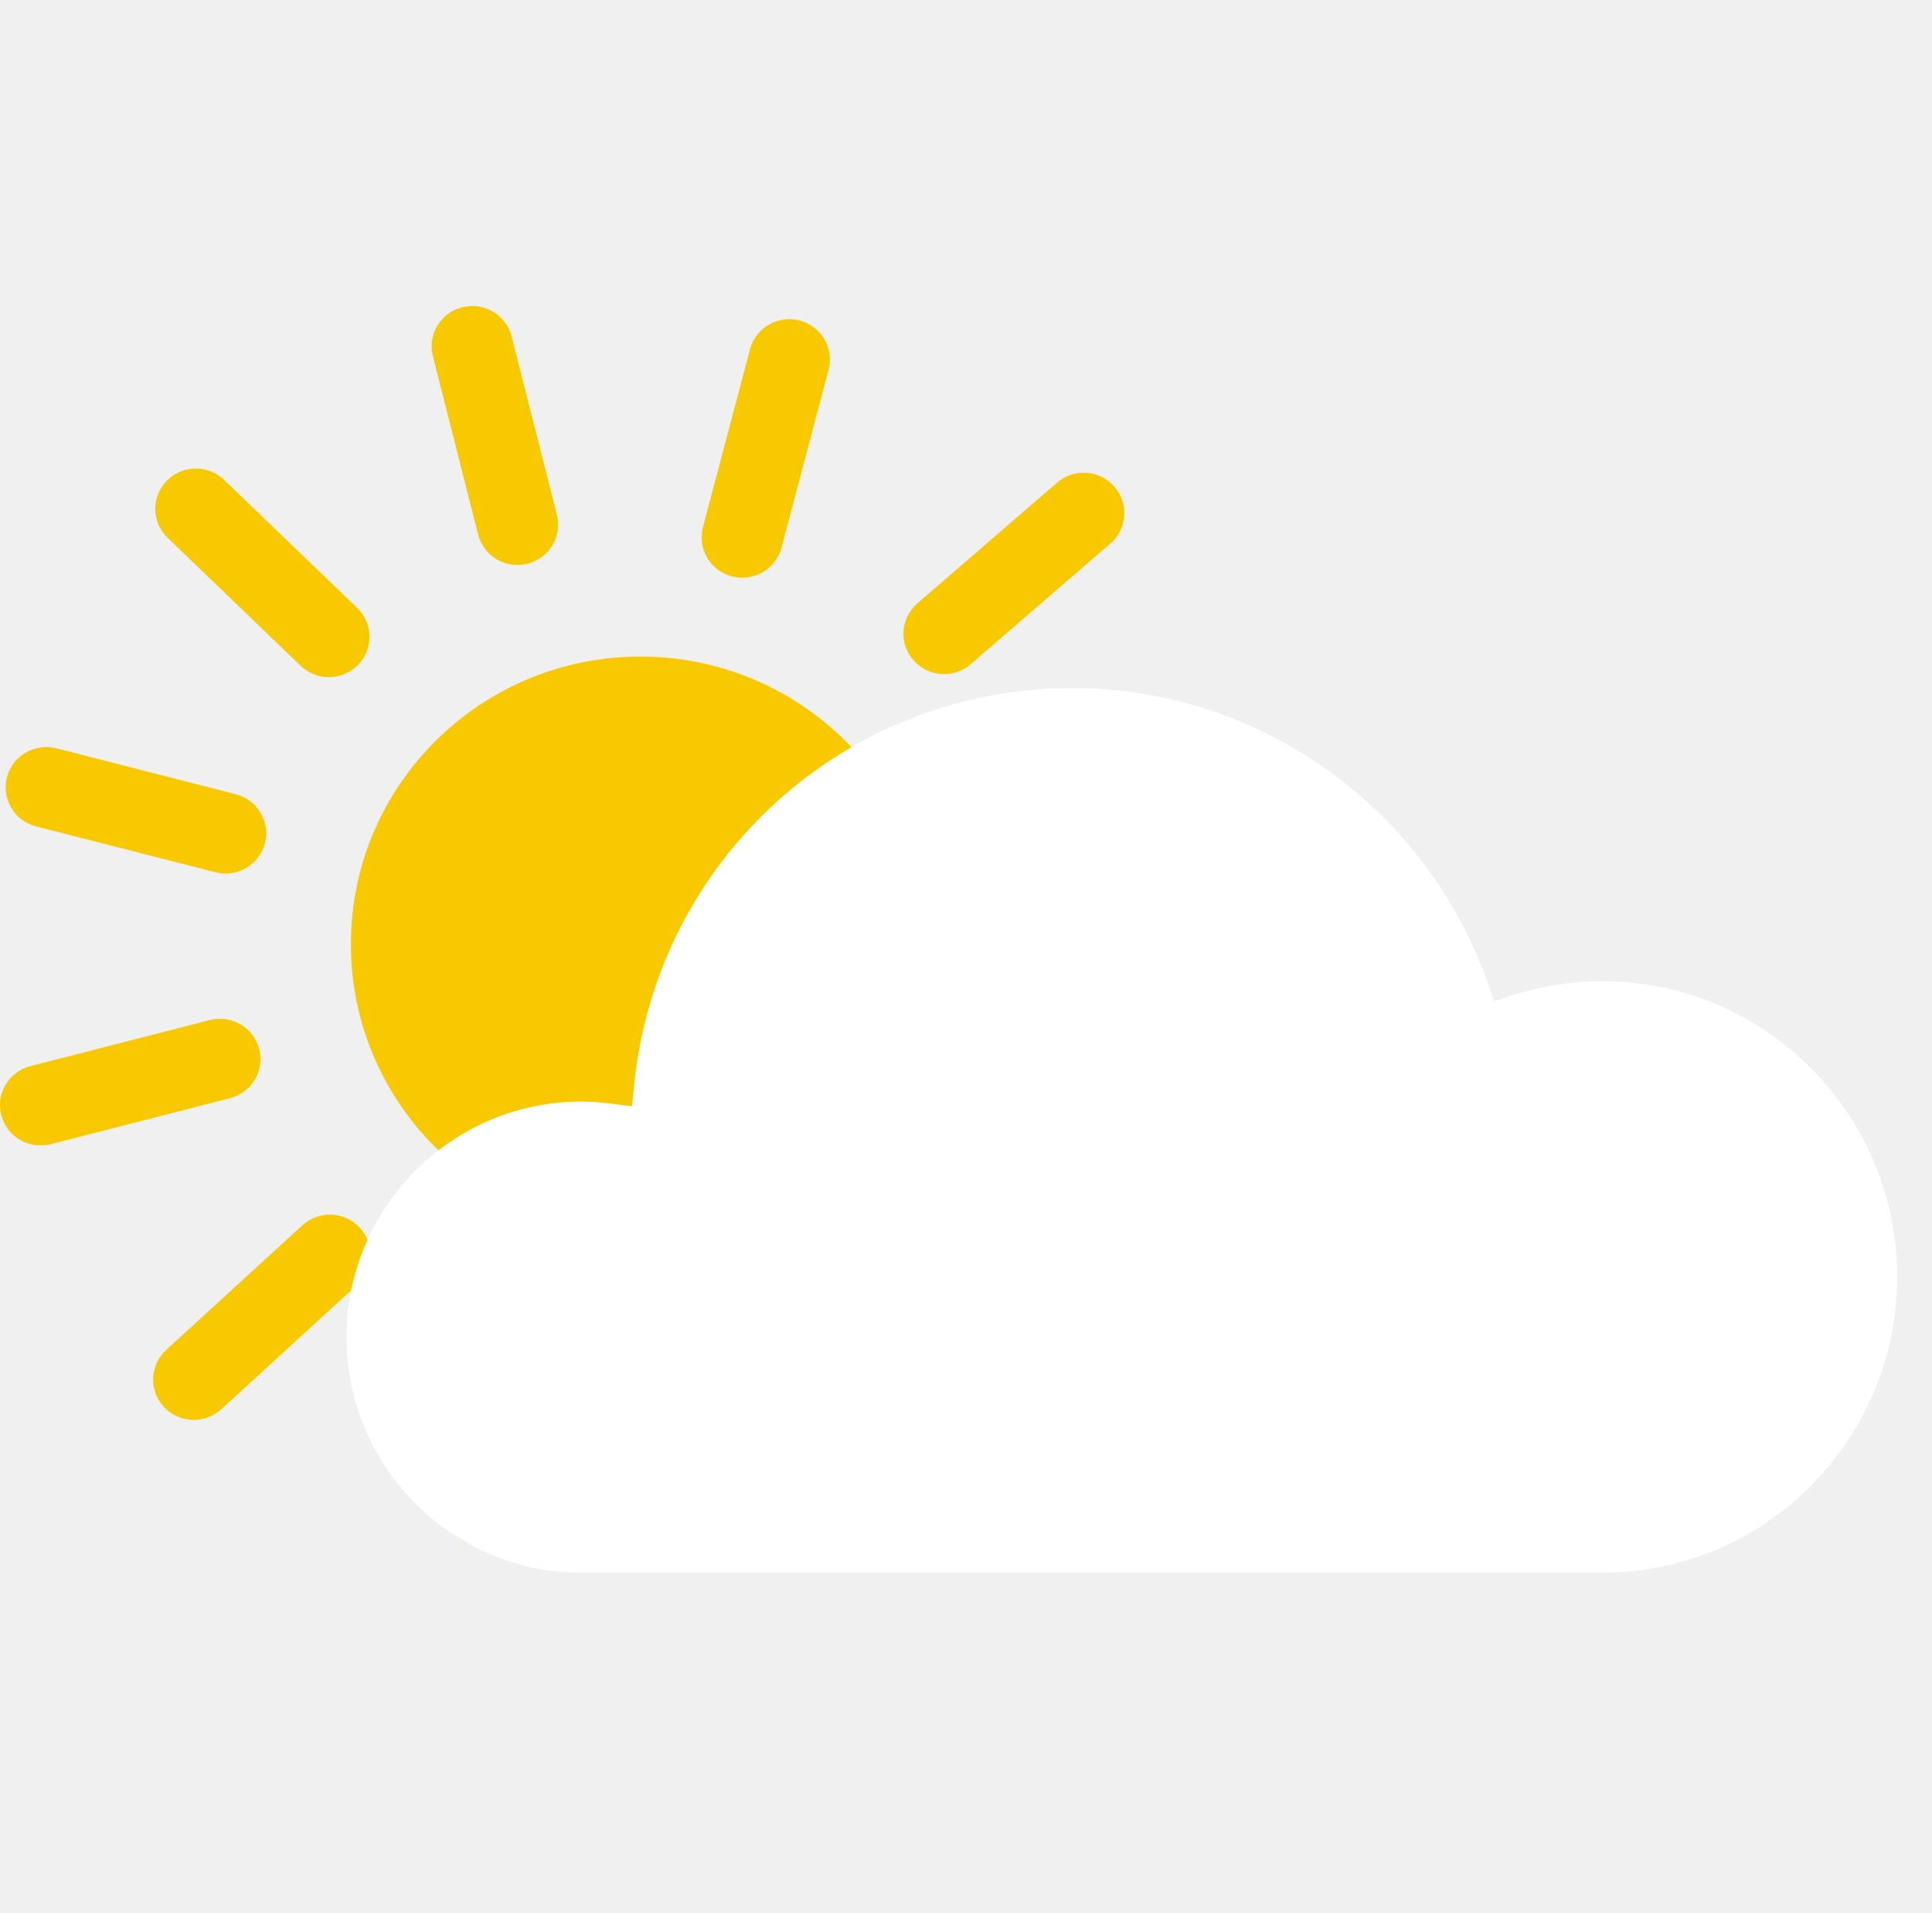
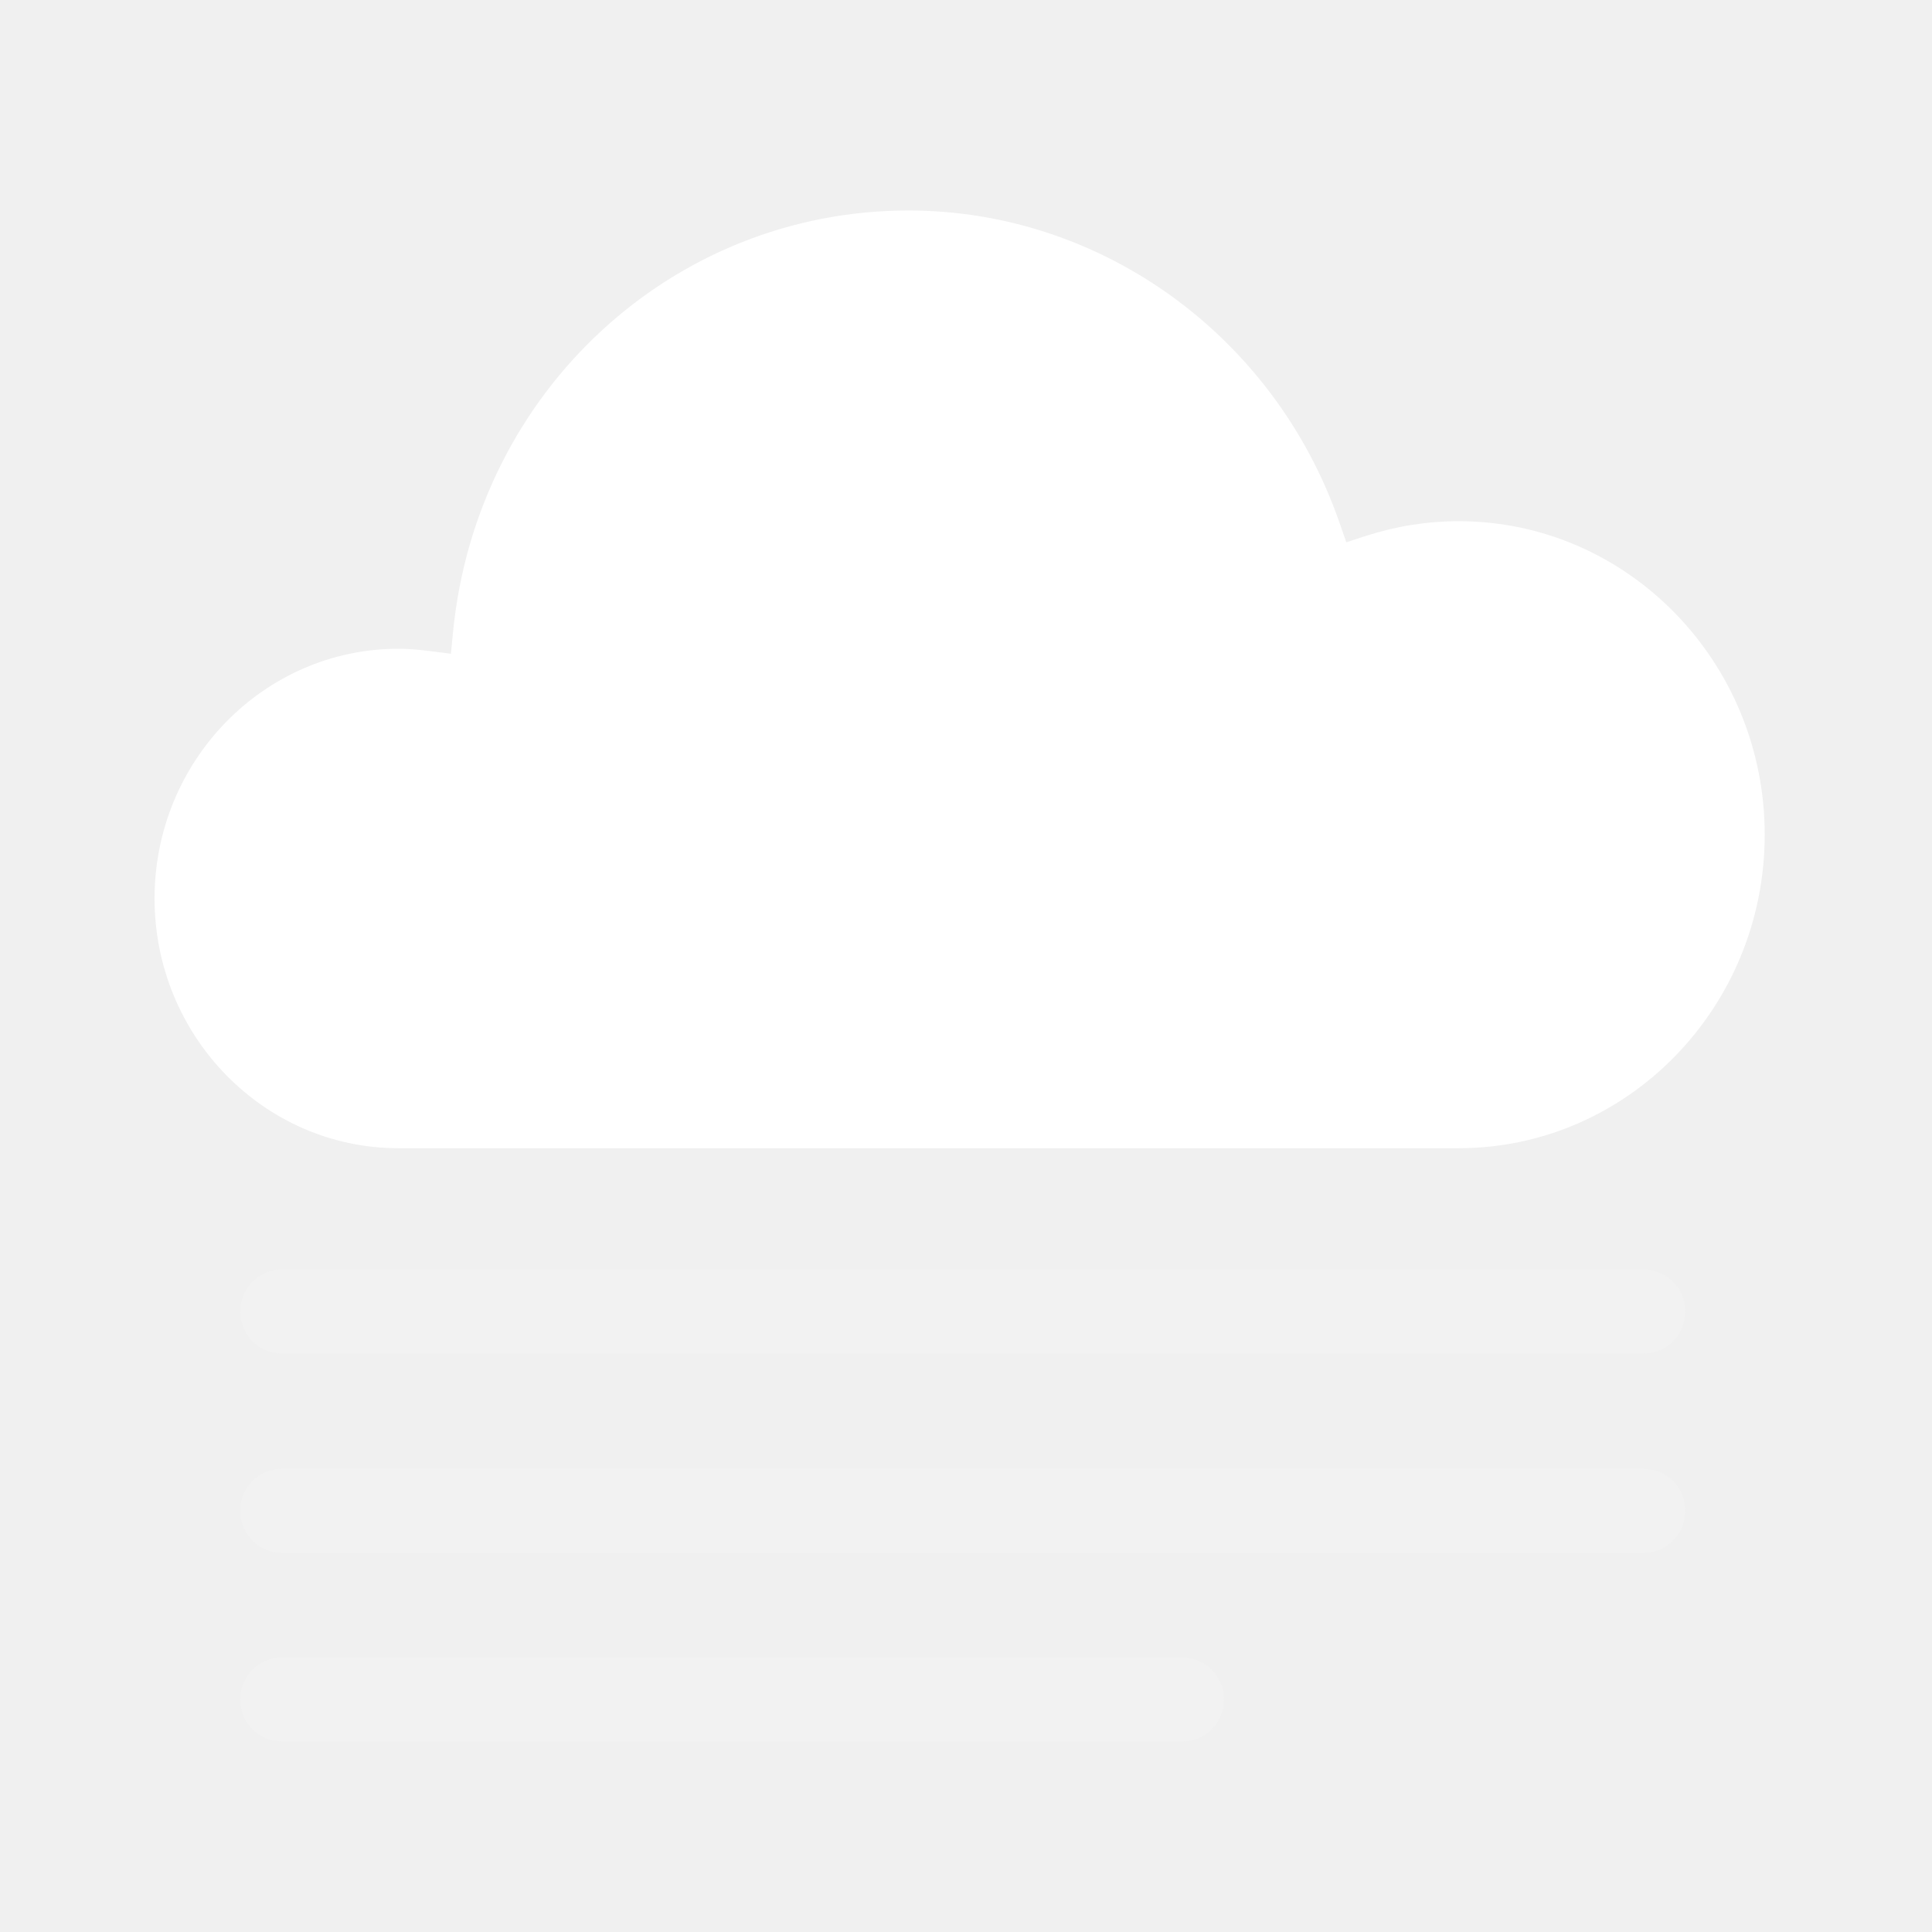
- <svg xmlns="http://www.w3.org/2000/svg" width="101" height="100" viewBox="0 0 101 100" fill="none">
-   <g clip-path="url(#clip0_186_67)">
-     <path fill-rule="evenodd" clip-rule="evenodd" d="M33.494 34.331C41.856 34.338 48.628 41.077 48.622 49.385C48.615 57.693 41.832 64.422 33.471 64.415C25.109 64.409 18.337 57.669 18.343 49.362C18.349 41.054 25.132 34.325 33.494 34.331Z" fill="#F9C900" />
-     <path fill-rule="evenodd" clip-rule="evenodd" d="M29.884 69.435C29.884 69.617 29.861 69.799 29.812 69.983L27.299 79.269C26.995 80.394 25.831 81.06 24.699 80.758C23.565 80.455 22.895 79.299 23.199 78.174L25.712 68.888C26.016 67.763 27.18 67.097 28.312 67.397C29.261 67.651 29.884 68.505 29.884 69.435Z" fill="#F9C900" />
-     <path fill-rule="evenodd" clip-rule="evenodd" d="M19.368 65.623C19.368 66.192 19.138 66.758 18.683 67.172L11.566 73.69C10.704 74.478 9.361 74.423 8.568 73.567C7.772 72.711 7.827 71.377 8.689 70.586L15.806 64.071C16.67 63.283 18.012 63.336 18.806 64.194C19.183 64.598 19.368 65.111 19.368 65.623Z" fill="#F9C900" />
-     <mask id="mask0_186_67" style="mask-type:luminance" maskUnits="userSpaceOnUse" x="0" y="53" width="14" height="7">
-       <path fill-rule="evenodd" clip-rule="evenodd" d="M0 53.272V59.897H13.616V53.272L0 53.272L0 53.272Z" fill="white" />
-     </mask>
-     <g mask="url(#mask0_186_67)">
-       <path fill-rule="evenodd" clip-rule="evenodd" d="M13.616 55.384C13.616 56.322 12.98 57.176 12.024 57.422L2.654 59.829C1.52 60.121 0.361 59.443 0.067 58.316C-0.224 57.189 0.456 56.037 1.593 55.745L10.963 53.34C12.097 53.048 13.254 53.724 13.548 54.853C13.595 55.031 13.616 55.208 13.616 55.384Z" fill="#F9C900" />
-     </g>
-     <path fill-rule="evenodd" clip-rule="evenodd" d="M13.914 43.569C13.914 43.742 13.893 43.918 13.846 44.096C13.554 45.222 12.397 45.901 11.263 45.611L1.888 43.214C0.754 42.924 0.071 41.772 0.363 40.645C0.654 39.519 1.812 38.84 2.948 39.13L12.32 41.527C13.278 41.772 13.914 42.628 13.914 43.569Z" fill="#F9C900" />
-     <path fill-rule="evenodd" clip-rule="evenodd" d="M19.315 33.3C19.315 33.829 19.117 34.357 18.718 34.765C17.903 35.602 16.558 35.624 15.715 34.814L8.764 28.123C7.922 27.314 7.9 25.98 8.715 25.143C9.53 24.305 10.875 24.284 11.717 25.094L18.669 31.783C19.1 32.197 19.315 32.749 19.315 33.3Z" fill="#F9C900" />
-     <path fill-rule="evenodd" clip-rule="evenodd" d="M29.176 27.437C29.176 28.38 28.533 29.238 27.572 29.479C26.436 29.764 25.28 29.079 24.995 27.948L22.629 18.624C22.344 17.493 23.033 16.349 24.17 16.064C25.306 15.78 26.461 16.465 26.746 17.594L29.112 26.919C29.155 27.092 29.176 27.266 29.176 27.437Z" fill="#F9C900" />
-     <path fill-rule="evenodd" clip-rule="evenodd" d="M43.385 18.799C43.385 18.977 43.362 19.157 43.315 19.336L40.855 28.636C40.558 29.762 39.396 30.435 38.262 30.139C37.13 29.843 36.451 28.689 36.749 27.564L39.209 18.262C39.507 17.138 40.668 16.463 41.802 16.759C42.755 17.009 43.385 17.863 43.385 18.799Z" fill="#F9C900" />
-     <path fill-rule="evenodd" clip-rule="evenodd" d="M58.776 26.829C58.776 27.417 58.53 28.002 58.047 28.419L50.745 34.731C49.861 35.494 48.519 35.401 47.751 34.524C46.981 33.645 47.074 32.313 47.959 31.547L55.261 25.237C56.145 24.472 57.485 24.565 58.255 25.445C58.606 25.844 58.776 26.339 58.776 26.829Z" fill="#F9C900" />
-     <path fill-rule="evenodd" clip-rule="evenodd" d="M66.302 40.903C66.302 41.829 65.683 42.677 64.74 42.934L55.408 45.478C54.276 45.786 53.108 45.127 52.8 44.002C52.489 42.877 53.153 41.719 54.285 41.41L63.617 38.867C64.749 38.559 65.915 39.218 66.225 40.343C66.276 40.529 66.302 40.717 66.302 40.903Z" fill="#F9C900" />
-     <path fill-rule="evenodd" clip-rule="evenodd" d="M66.141 57.344C66.141 57.518 66.12 57.693 66.073 57.871C65.782 58.997 64.624 59.676 63.49 59.386L54.116 56.989C52.982 56.7 52.297 55.55 52.59 54.421C52.882 53.294 54.039 52.615 55.175 52.905L64.548 55.302C65.505 55.547 66.141 56.404 66.141 57.344Z" fill="#F9C900" />
-     <path fill-rule="evenodd" clip-rule="evenodd" d="M58.215 71.824C58.215 72.372 58.003 72.917 57.577 73.329C56.739 74.145 55.394 74.131 54.575 73.298L47.809 66.421C46.99 65.588 47.005 64.254 47.843 63.44C48.681 62.624 50.026 62.639 50.845 63.472L57.611 70.349C58.016 70.759 58.215 71.291 58.215 71.824Z" fill="#F9C900" />
-     <path fill-rule="evenodd" clip-rule="evenodd" d="M43.603 79.601C43.603 80.531 42.98 81.381 42.033 81.635C40.901 81.937 39.735 81.271 39.431 80.146L36.912 70.862C36.608 69.737 37.278 68.581 38.41 68.276C39.541 67.974 40.708 68.64 41.012 69.765L43.529 79.049C43.58 79.233 43.603 79.419 43.603 79.601Z" fill="#F9C900" />
-     <mask id="mask1_186_67" style="mask-type:luminance" maskUnits="userSpaceOnUse" x="18" y="35" width="82" height="48">
-       <path fill-rule="evenodd" clip-rule="evenodd" d="M18.116 82.237H99.178V35.977H18.116V82.237Z" fill="white" />
-     </mask>
-     <g mask="url(#mask1_186_67)">
-       <path fill-rule="evenodd" clip-rule="evenodd" d="M30.393 57.599C23.625 57.599 18.116 63.125 18.116 69.919C18.116 76.709 23.625 82.237 30.393 82.237H83.769C92.267 82.237 99.178 75.299 99.178 66.772C99.178 58.244 92.267 51.306 83.769 51.306C82.189 51.306 80.616 51.551 79.101 52.031L78.114 52.346L77.765 51.365C74.503 42.161 65.784 35.977 56.072 35.977C44.197 35.977 34.342 44.907 33.146 56.747L33.035 57.844L31.946 57.709C31.342 57.633 30.848 57.599 30.393 57.599Z" fill="white" />
-     </g>
+ <svg xmlns="http://www.w3.org/2000/svg" width="100" height="100" viewBox="0 0 100 100" fill="none">
+   <g clip-path="url(#clip0_186_60)">
+     <path fill-rule="evenodd" clip-rule="evenodd" d="M85.089 70.057H14.577C13.394 70.057 12.436 69.085 12.436 67.885C12.436 66.686 13.394 65.714 14.577 65.714H85.089C86.272 65.714 87.231 66.686 87.231 67.885C87.231 69.085 86.272 70.057 85.089 70.057Z" fill="#F2F2F2" />
+     <path fill-rule="evenodd" clip-rule="evenodd" d="M85.089 80.37H14.577C13.394 80.37 12.436 79.399 12.436 78.199C12.436 76.999 13.394 76.028 14.577 76.028H85.089C86.272 76.028 87.231 76.999 87.231 78.199C87.231 79.399 86.272 80.37 85.089 80.37Z" fill="#F2F2F2" />
+     <path fill-rule="evenodd" clip-rule="evenodd" d="M61.209 90.136H14.576C13.393 90.136 12.435 89.165 12.435 87.965C12.435 86.765 13.393 85.794 14.576 85.794H61.209C62.393 85.794 63.351 86.765 63.351 87.965C63.351 89.165 62.393 90.136 61.209 90.136Z" fill="#F2F2F2" />
+     <path fill-rule="evenodd" clip-rule="evenodd" d="M20.622 33.58C13.663 33.58 8 39.378 8 46.507C8 53.631 13.663 59.431 20.622 59.431H75.499C84.236 59.431 91.341 52.151 91.341 43.204C91.341 34.257 84.236 26.977 75.499 26.977C73.874 26.977 72.258 27.235 70.7 27.738L69.685 28.069L69.326 27.039C65.973 17.382 57.008 10.895 47.023 10.895C34.814 10.895 24.682 20.263 23.452 32.686L23.338 33.837L22.218 33.696C21.597 33.616 21.09 33.58 20.622 33.58Z" fill="white" />
  </g>
  <defs>
-     <clipPath id="clip0_186_67">
-       <rect width="101" height="67" fill="white" transform="translate(0 16)" />
+     <clipPath id="clip0_186_60">
+       <rect width="84" height="81" fill="white" transform="translate(8 10)" />
    </clipPath>
  </defs>
</svg>
